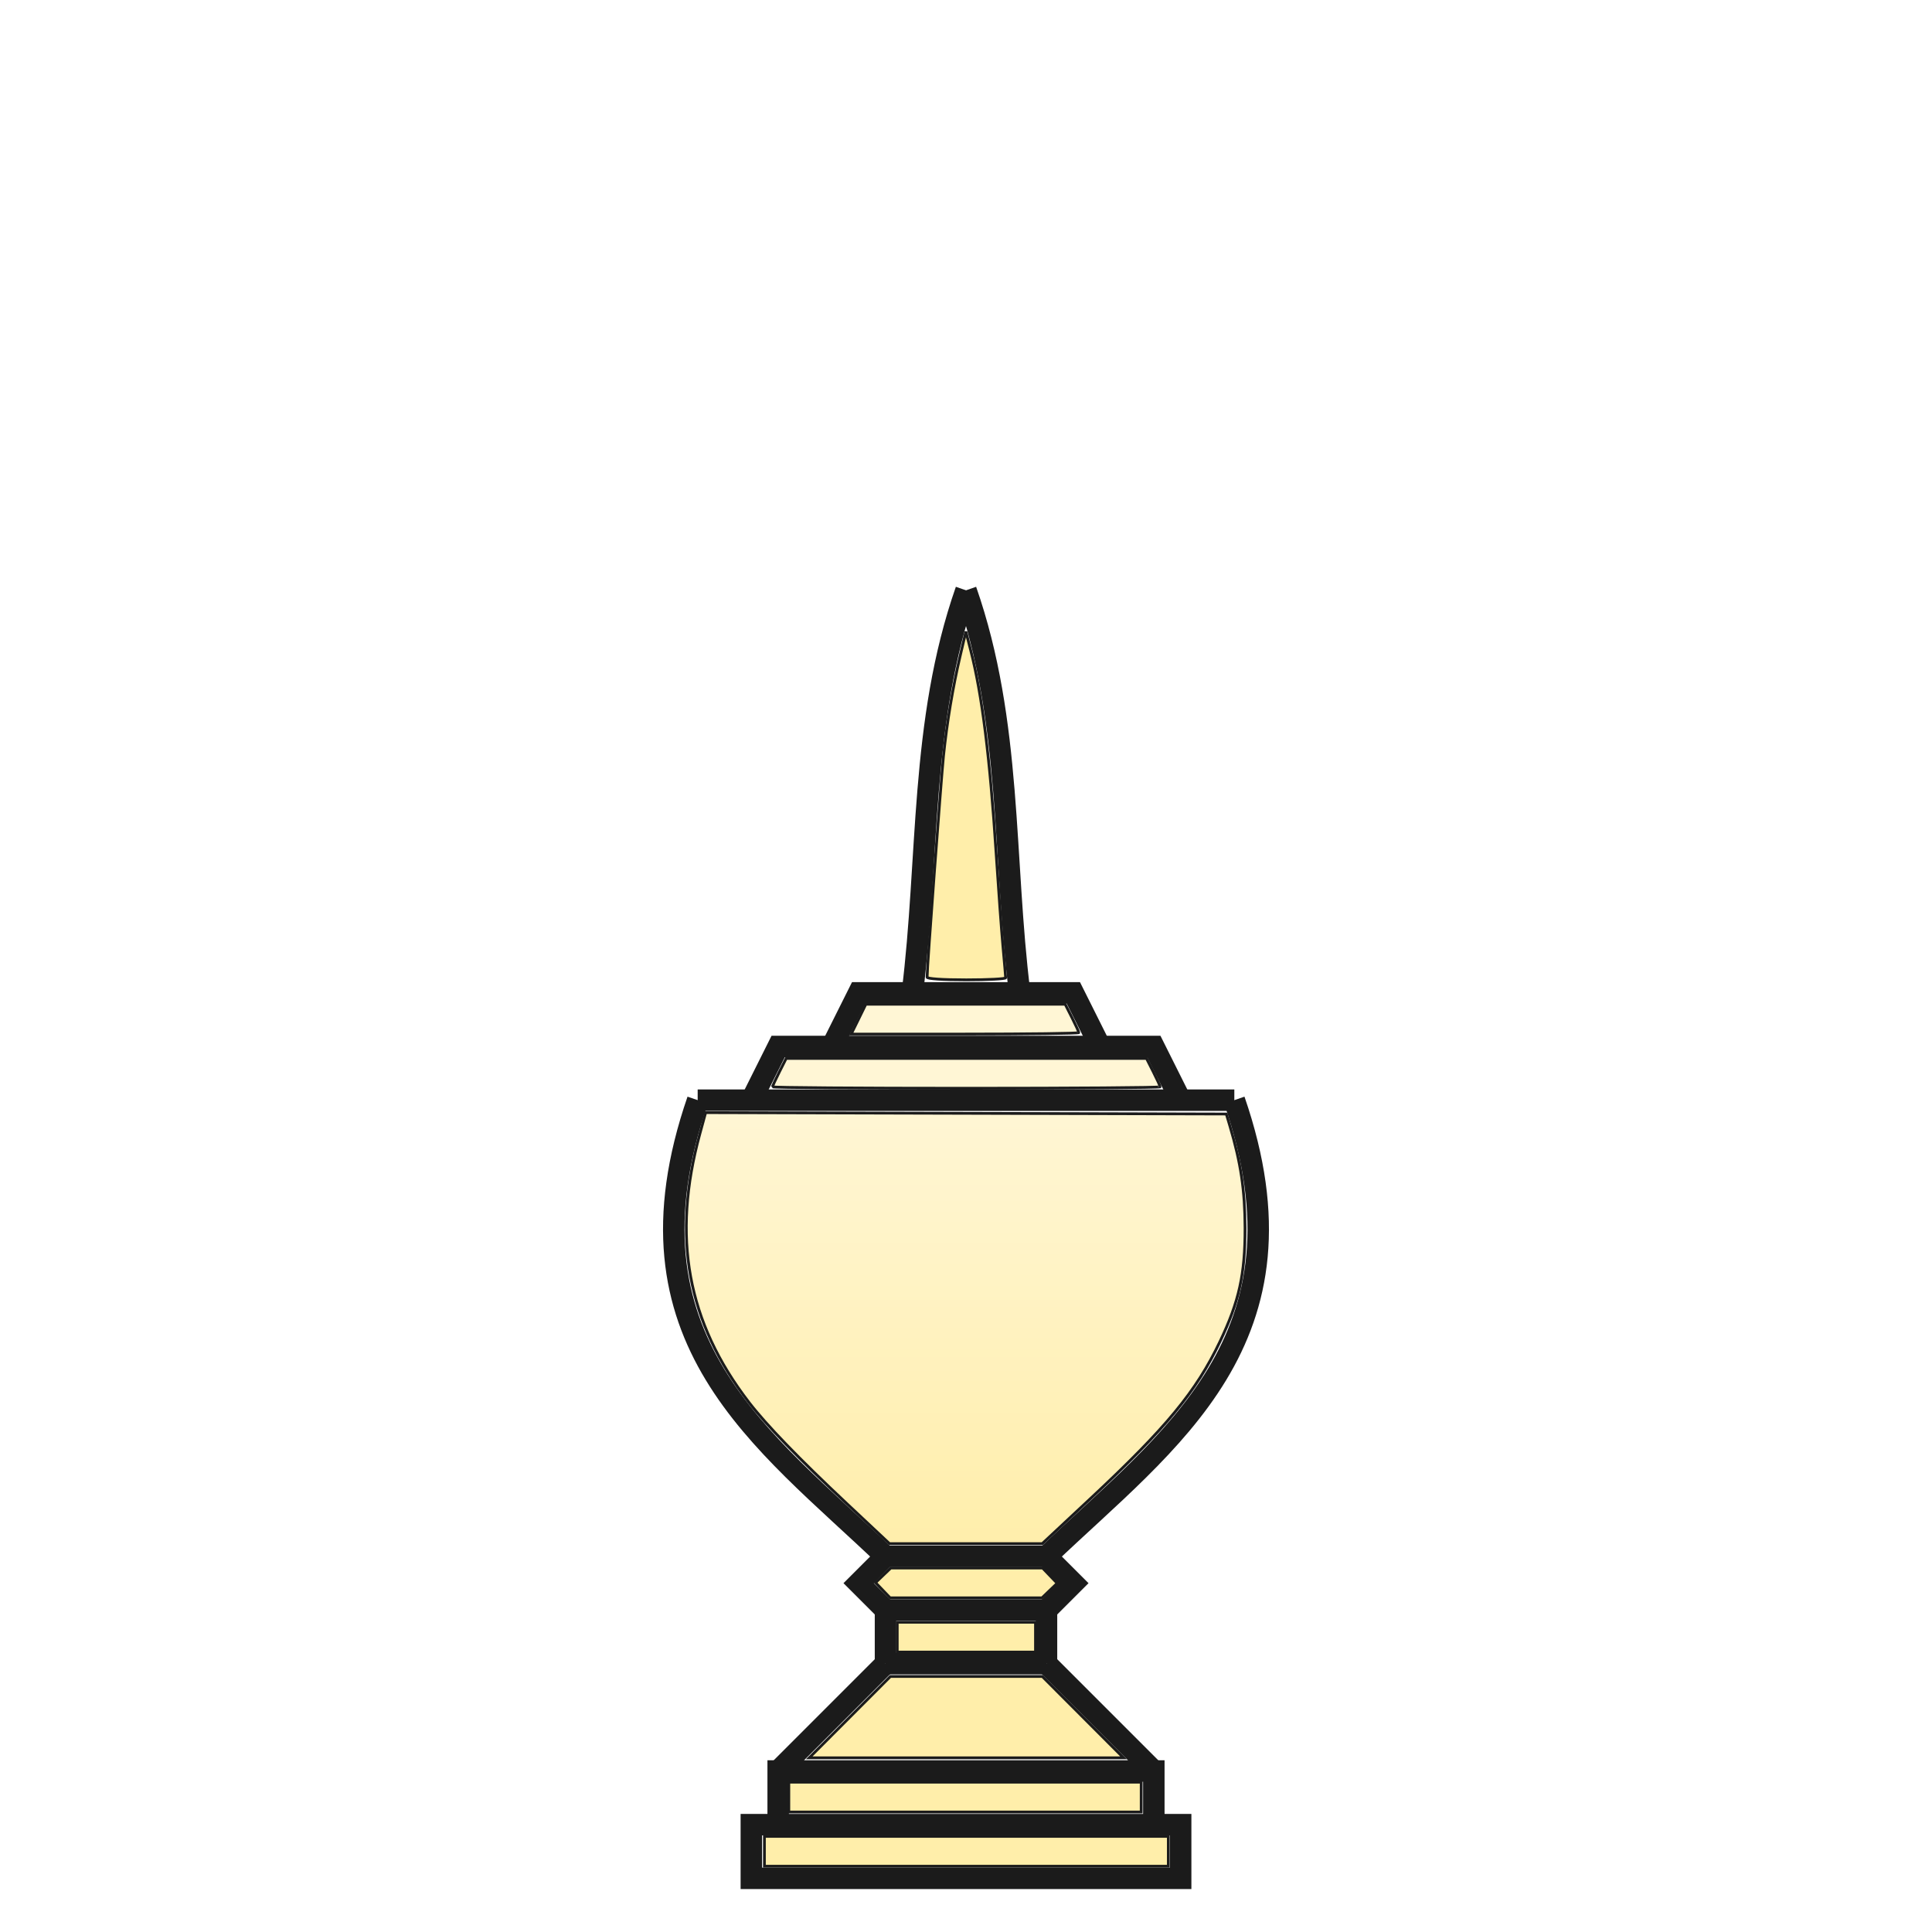
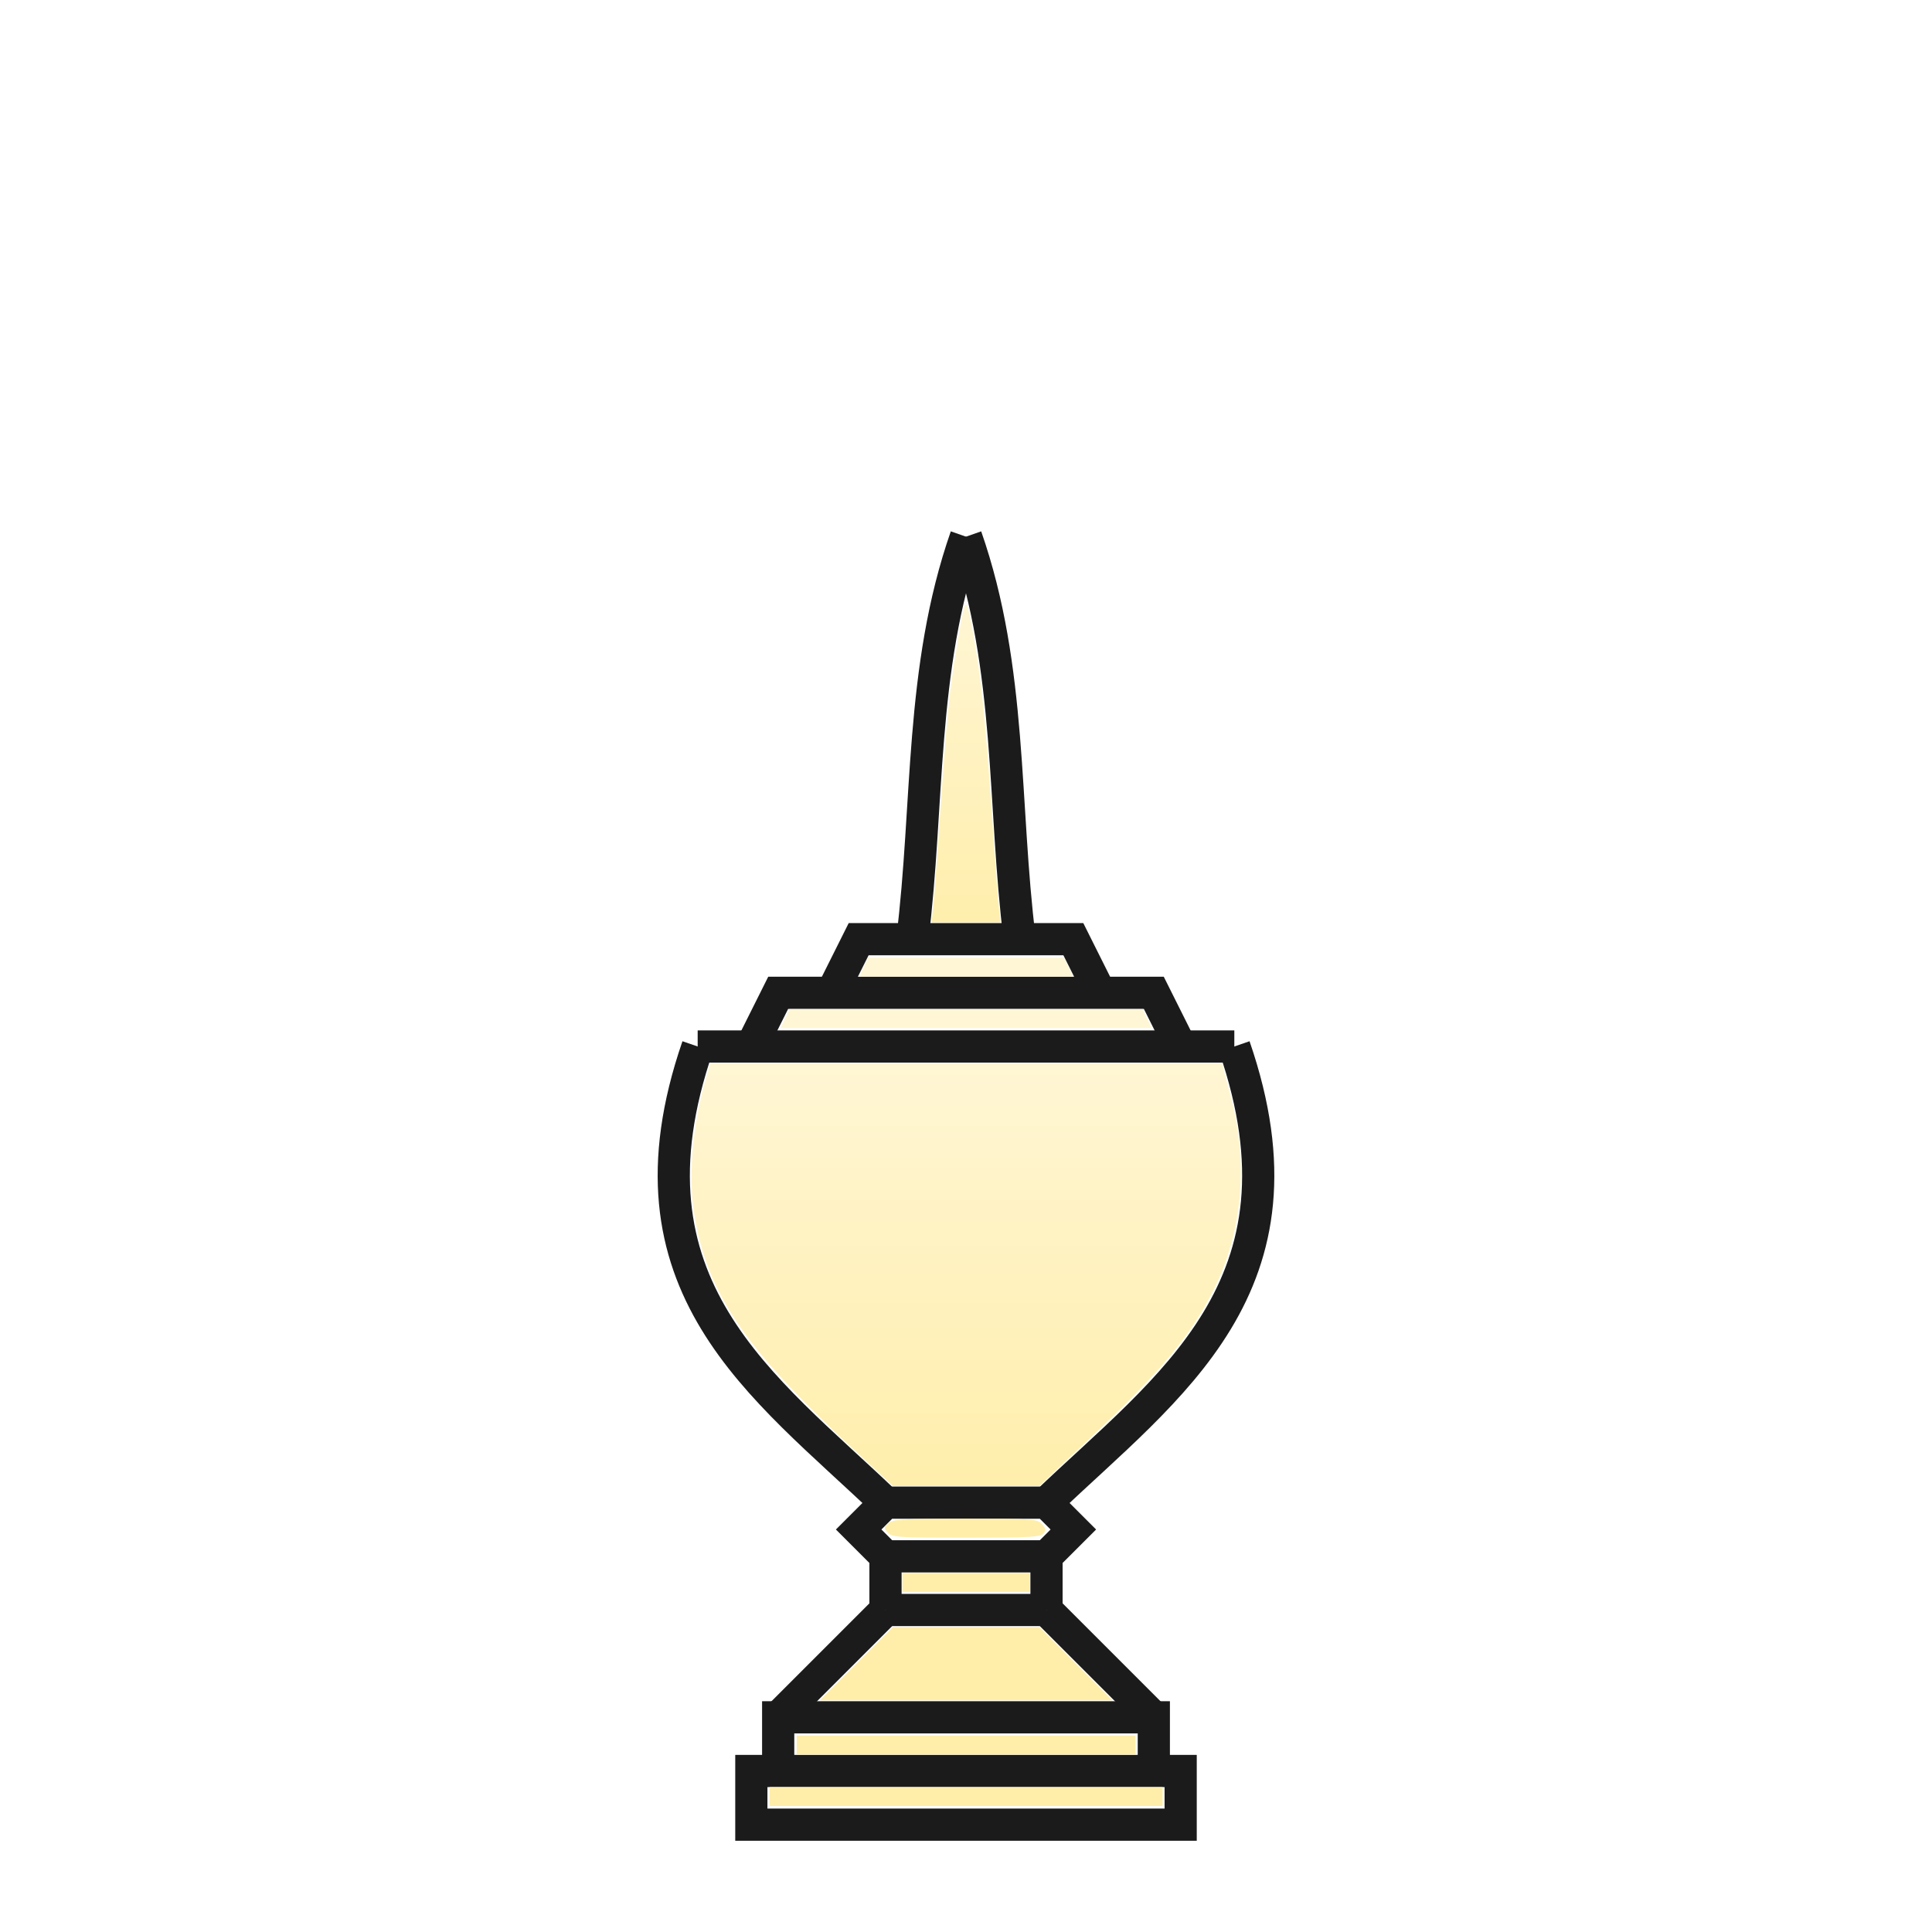
<svg xmlns="http://www.w3.org/2000/svg" xmlns:xlink="http://www.w3.org/1999/xlink" width="360" height="360" viewBox="0 0 95.25 95.25" version="1.1" id="svg8">
  <defs id="defs2">
-     <linearGradient id="linearGradient2411">
-       <stop style="stop-color:#ffeeaa;stop-opacity:1;" offset="0" id="stop2407" />
-       <stop style="stop-color:#ffeeaa;stop-opacity:1" offset="1" id="stop2409" />
+     <linearGradient id="linearGradient5614">
+       <stop style="stop-color:#fff6d5;stop-opacity:1;" offset="0" id="stop5610" />
+       <stop style="stop-color:#ffeeaa;stop-opacity:1" offset="1" id="stop5612" />
    </linearGradient>
-     <linearGradient id="linearGradient2403">
-       <stop style="stop-color:#fff6d5;stop-opacity:1;" offset="0" id="stop2399" />
-       <stop style="stop-color:#ffeeaa;stop-opacity:1" offset="1" id="stop2401" />
+     <linearGradient id="linearGradient5606">
+       <stop style="stop-color:#fff6d5;stop-opacity:1;" offset="0" id="stop5602" />
+       <stop style="stop-color:#ffeeaa;stop-opacity:1" offset="1" id="stop5604" />
    </linearGradient>
-     <linearGradient xlink:href="#linearGradient2403" id="linearGradient2405" x1="180" y1="195" x2="180" y2="280" gradientUnits="userSpaceOnUse" gradientTransform="matrix(0.2645833,0,0,0.2645833,-6.6666667e-7,204.3958)" />
-     <linearGradient xlink:href="#linearGradient2411" id="linearGradient2413" x1="180" y1="105" x2="180" y2="175" gradientUnits="userSpaceOnUse" gradientTransform="matrix(0.2645833,0,0,0.2645833,-6.6666667e-7,204.3958)" />
+     <linearGradient xlink:href="#linearGradient5606" id="linearGradient5608" x1="180" y1="195" x2="180" y2="280" gradientUnits="userSpaceOnUse" />
+     <linearGradient xlink:href="#linearGradient5614" id="linearGradient5616" x1="180" y1="110" x2="180" y2="175" gradientUnits="userSpaceOnUse" />
  </defs>
  <g id="layer1" transform="translate(0,-201.75)">
-     <path style="fill:none;stroke:#1b1b1b;stroke-width:1.058;stroke-miterlimit:4;stroke-dasharray:none;stroke-opacity:1" d="m 43.656,283.771 h 3.969" id="path13060" />
-     <path style="fill:none;stroke:#1b1b1b;stroke-width:1.058;stroke-miterlimit:4;stroke-dasharray:none;stroke-opacity:1" d="m 43.656,283.771 v -2.646 h 3.969" id="path13066" />
-     <path style="fill:none;stroke:#1b1b1b;stroke-width:1.058;stroke-miterlimit:4;stroke-dasharray:none;stroke-opacity:1" d="m 43.656,281.125 -1.323,-1.323 1.323,-1.323 h 3.969" id="path13068" />
-     <path style="fill:none;stroke:#1b1b1b;stroke-width:1.058;stroke-miterlimit:4;stroke-dasharray:none;stroke-opacity:1" d="m 43.656,278.479 c -5.998,-5.741 -13.337,-10.673 -9.26,-22.49" id="path13076" />
-     <path style="fill:none;stroke:#1b1b1b;stroke-width:1.058;stroke-miterlimit:4;stroke-dasharray:none;stroke-opacity:1" d="M 34.396,255.99 H 47.625" id="path13078" />
-     <path style="fill:none;stroke:#1b1b1b;stroke-width:1.058;stroke-miterlimit:4;stroke-dasharray:none;stroke-opacity:1" d="m 37.042,255.99 1.323,-2.646 h 9.26" id="path13088" />
-     <path style="fill:none;stroke:#1b1b1b;stroke-width:1.058;stroke-miterlimit:4;stroke-dasharray:none;stroke-opacity:1" d="m 41.01,253.344 1.323,-2.646 h 5.292" id="path13090" />
-     <path style="fill:none;stroke:#1b1b1b;stroke-width:1.058;stroke-miterlimit:4;stroke-dasharray:none;stroke-opacity:1" d="m 47.625,230.854 c -2.282,6.528 -1.819,13.226 -2.646,19.844" id="path13092" />
-     <path style="fill:none;stroke:#1b1b1b;stroke-width:1.058;stroke-miterlimit:4;stroke-dasharray:none;stroke-opacity:1" d="M 47.625,294.354 H 37.042 v -2.646 h 10.583" id="path13139" />
-     <path style="fill:none;stroke:#1b1b1b;stroke-width:1.058;stroke-miterlimit:4;stroke-dasharray:none;stroke-opacity:1" d="m 38.365,291.708 v -2.646 h 9.26" id="path13141" />
-     <path style="fill:none;stroke:#1b1b1b;stroke-width:1.058;stroke-miterlimit:4;stroke-dasharray:none;stroke-opacity:1" d="m 43.656,283.771 -5.292,5.292" id="path13299" />
-     <path style="fill:none;stroke:#1b1b1b;stroke-width:1.058;stroke-miterlimit:4;stroke-dasharray:none;stroke-opacity:1" d="m 51.594,283.771 h -3.969" id="path13060-4" />
-     <path style="fill:none;stroke:#1b1b1b;stroke-width:1.058;stroke-miterlimit:4;stroke-dasharray:none;stroke-opacity:1" d="m 51.594,283.771 v -2.646 h -3.969" id="path13066-7" />
-     <path style="fill:none;stroke:#1b1b1b;stroke-width:1.058;stroke-miterlimit:4;stroke-dasharray:none;stroke-opacity:1" d="m 51.594,281.125 1.323,-1.323 -1.323,-1.323 h -3.969" id="path13068-8" />
-     <path style="fill:none;stroke:#1b1b1b;stroke-width:1.058;stroke-miterlimit:4;stroke-dasharray:none;stroke-opacity:1" d="m 51.594,278.479 c 5.998,-5.741 13.337,-10.673 9.26,-22.49" id="path13076-4" />
-     <path style="fill:none;stroke:#1b1b1b;stroke-width:1.058;stroke-miterlimit:4;stroke-dasharray:none;stroke-opacity:1" d="M 60.854,255.99 H 47.625" id="path13078-5" />
-     <path style="fill:none;stroke:#1b1b1b;stroke-width:1.058;stroke-miterlimit:4;stroke-dasharray:none;stroke-opacity:1" d="m 58.208,255.99 -1.323,-2.646 h -9.26" id="path13088-0" />
-     <path style="fill:none;stroke:#1b1b1b;stroke-width:1.058;stroke-miterlimit:4;stroke-dasharray:none;stroke-opacity:1" d="m 54.24,253.344 -1.323,-2.646 h -5.292" id="path13090-3" />
-     <path style="fill:none;stroke:#1b1b1b;stroke-width:1.058;stroke-miterlimit:4;stroke-dasharray:none;stroke-opacity:1" d="m 47.625,230.854 c 2.282,6.528 1.819,13.226 2.646,19.844" id="path13092-6" />
-     <path style="fill:none;stroke:#1b1b1b;stroke-width:1.058;stroke-miterlimit:4;stroke-dasharray:none;stroke-opacity:1" d="m 47.625,294.354 h 10.583 v -2.646 H 47.625" id="path13139-1" />
-     <path style="fill:none;stroke:#1b1b1b;stroke-width:1.058;stroke-miterlimit:4;stroke-dasharray:none;stroke-opacity:1" d="m 56.885,291.708 v -2.646 H 47.625" id="path13141-0" />
-     <path style="fill:none;stroke:#1b1b1b;stroke-width:1.058;stroke-miterlimit:4;stroke-dasharray:none;stroke-opacity:1" d="m 51.594,283.771 5.292,5.292" id="path13299-6" />
-     <path style="fill:url(#linearGradient2405);fill-opacity:1;stroke:#1b1b1b;stroke-width:0.136;stroke-miterlimit:4;stroke-dasharray:none;stroke-opacity:1" d="m 41.739,275.871 c -2.349,-2.202 -3.963,-3.873 -4.821,-4.989 -3.04,-3.953 -3.804,-8.147 -2.412,-13.242 l 0.283,-1.036 12.835,0.034 12.835,0.034 0.179,0.601 c 0.535,1.795 0.74,3.174 0.744,5.011 0.005,2.287 -0.29,3.625 -1.238,5.613 -1.172,2.458 -2.637,4.236 -6.355,7.709 l -2.405,2.247 h -3.766 -3.766 z" id="path2379" />
-     <path style="fill:#fff6d5;stroke:#1b1b1b;stroke-width:0.136;stroke-miterlimit:4;stroke-dasharray:none;stroke-opacity:1" d="m 38.088,255.332 c 0,-0.039 0.151,-0.37 0.336,-0.735 l 0.336,-0.664 h 8.882 8.882 l 0.336,0.664 c 0.185,0.365 0.336,0.696 0.336,0.735 0,0.039 -4.3,0.071 -9.555,0.071 -5.255,0 -9.555,-0.032 -9.555,-0.071 z" id="path2381" />
-     <path style="fill:#fff6d5;stroke:#1b1b1b;stroke-width:0.136;stroke-miterlimit:4;stroke-dasharray:none;stroke-opacity:1" d="m 42.327,251.996 0.36,-0.735 h 4.914 4.914 l 0.336,0.664 c 0.185,0.365 0.336,0.696 0.336,0.735 0,0.039 -2.525,0.071 -5.611,0.071 h -5.611 z" id="path2383" />
-     <path style="fill:url(#linearGradient2413);fill-opacity:1;stroke:#1b1b1b;stroke-width:0.136;stroke-miterlimit:4;stroke-dasharray:none;stroke-opacity:1" d="m 45.705,249.925 c 0,-0.433 0.695,-9.786 0.809,-10.892 0.173,-1.677 0.459,-3.394 0.823,-4.944 l 0.282,-1.203 0.24,0.935 c 0.558,2.174 0.942,5.239 1.253,10.023 0.115,1.764 0.267,3.839 0.338,4.61 0.071,0.772 0.129,1.448 0.129,1.503 6e-5,0.055 -0.872,0.1 -1.938,0.1 -1.191,0 -1.938,-0.051 -1.938,-0.132 z" id="path2385" />
-     <path style="fill:#ffeeaa;stroke:#1b1b1b;stroke-width:0.136;stroke-miterlimit:4;stroke-dasharray:none;stroke-opacity:1" d="m 43.525,280.151 -0.36,-0.375 0.375,-0.36 0.375,-0.36 h 3.743 3.743 l 0.36,0.375 0.36,0.375 -0.375,0.36 -0.375,0.36 h -3.743 -3.743 z" id="path2387" />
-     <path style="fill:#ffeeaa;stroke:#1b1b1b;stroke-width:0.136;stroke-miterlimit:4;stroke-dasharray:none;stroke-opacity:1" d="m 44.235,282.464 v -0.735 h 3.408 3.408 v 0.735 0.735 h -3.408 -3.408 z" id="path2389" />
-     <path style="fill:#ffeeaa;stroke:#1b1b1b;stroke-width:0.136;stroke-miterlimit:4;stroke-dasharray:none;stroke-opacity:1" d="m 41.897,286.407 2.001,-2.005 h 3.745 3.745 l 2.001,2.005 2.001,2.005 h -7.747 -7.747 z" id="path2391" />
-     <path style="fill:#ffeeaa;stroke:#1b1b1b;stroke-width:0.136;stroke-miterlimit:4;stroke-dasharray:none;stroke-opacity:1" d="m 38.89,290.349 v -0.735 h 8.686 8.686 v 0.735 0.735 h -8.686 -8.686 z" id="path2393" />
-     <path style="fill:#ffeeaa;stroke:#1b1b1b;stroke-width:0.136;stroke-miterlimit:4;stroke-dasharray:none;stroke-opacity:1" d="m 37.687,293.021 v -0.735 h 9.956 9.956 v 0.735 0.735 h -9.956 -9.956 z" id="path2397" />
+     <path style="fill:none;stroke:#1b1b1b;stroke-width:1.587;stroke-miterlimit:4;stroke-dasharray:none;stroke-opacity:1" d="m 43.656,281.125 h 3.969" id="path13060" />
+     <path style="fill:none;stroke:#1b1b1b;stroke-width:1.587;stroke-miterlimit:4;stroke-dasharray:none;stroke-opacity:1" d="m 43.656,281.125 v -2.646 h 3.969" id="path13066" />
+     <path style="fill:none;stroke:#1b1b1b;stroke-width:1.587;stroke-miterlimit:4;stroke-dasharray:none;stroke-opacity:1" d="m 43.656,278.479 -1.323,-1.323 1.323,-1.323 h 3.969" id="path13068" />
+     <path style="fill:none;stroke:#1b1b1b;stroke-width:1.587;stroke-miterlimit:4;stroke-dasharray:none;stroke-opacity:1" d="m 43.656,275.833 c -5.998,-5.741 -13.337,-10.673 -9.26,-22.49" id="path13076" />
+     <path style="fill:none;stroke:#1b1b1b;stroke-width:1.587;stroke-miterlimit:4;stroke-dasharray:none;stroke-opacity:1" d="M 34.396,253.344 H 47.625" id="path13078" />
+     <path style="fill:none;stroke:#1b1b1b;stroke-width:1.587;stroke-miterlimit:4;stroke-dasharray:none;stroke-opacity:1" d="m 37.042,253.344 1.323,-2.646 h 9.26" id="path13088" />
+     <path style="fill:none;stroke:#1b1b1b;stroke-width:1.587;stroke-miterlimit:4;stroke-dasharray:none;stroke-opacity:1" d="m 41.01,250.698 1.323,-2.646 h 5.292" id="path13090" />
+     <path style="fill:none;stroke:#1b1b1b;stroke-width:1.587;stroke-miterlimit:4;stroke-dasharray:none;stroke-opacity:1" d="m 47.625,228.208 c -2.282,6.528 -1.819,13.226 -2.646,19.844" id="path13092" />
+     <path style="fill:none;stroke:#1b1b1b;stroke-width:1.587;stroke-miterlimit:4;stroke-dasharray:none;stroke-opacity:1" d="M 47.625,291.708 H 37.042 v -2.646 H 47.625" id="path13139" />
+     <path style="fill:none;stroke:#1b1b1b;stroke-width:1.587;stroke-miterlimit:4;stroke-dasharray:none;stroke-opacity:1" d="m 38.365,289.062 v -2.646 H 47.625" id="path13141" />
+     <path style="fill:none;stroke:#1b1b1b;stroke-width:1.587;stroke-miterlimit:4;stroke-dasharray:none;stroke-opacity:1" d="m 43.656,281.125 -5.292,5.292" id="path13299" />
+     <path style="fill:none;stroke:#1b1b1b;stroke-width:1.587;stroke-miterlimit:4;stroke-dasharray:none;stroke-opacity:1" d="m 51.594,281.125 h -3.969" id="path13060-4" />
+     <path style="fill:none;stroke:#1b1b1b;stroke-width:1.587;stroke-miterlimit:4;stroke-dasharray:none;stroke-opacity:1" d="m 51.594,281.125 v -2.646 h -3.969" id="path13066-7" />
+     <path style="fill:none;stroke:#1b1b1b;stroke-width:1.587;stroke-miterlimit:4;stroke-dasharray:none;stroke-opacity:1" d="m 51.594,278.479 1.323,-1.323 -1.323,-1.323 h -3.969" id="path13068-8" />
+     <path style="fill:none;stroke:#1b1b1b;stroke-width:1.587;stroke-miterlimit:4;stroke-dasharray:none;stroke-opacity:1" d="m 51.594,275.833 c 5.998,-5.741 13.337,-10.673 9.26,-22.49" id="path13076-4" />
+     <path style="fill:none;stroke:#1b1b1b;stroke-width:1.587;stroke-miterlimit:4;stroke-dasharray:none;stroke-opacity:1" d="M 60.854,253.344 H 47.625" id="path13078-5" />
+     <path style="fill:none;stroke:#1b1b1b;stroke-width:1.587;stroke-miterlimit:4;stroke-dasharray:none;stroke-opacity:1" d="m 58.208,253.344 -1.323,-2.646 h -9.26" id="path13088-0" />
+     <path style="fill:none;stroke:#1b1b1b;stroke-width:1.587;stroke-miterlimit:4;stroke-dasharray:none;stroke-opacity:1" d="m 54.24,250.698 -1.323,-2.646 h -5.292" id="path13090-3" />
+     <path style="fill:none;stroke:#1b1b1b;stroke-width:1.587;stroke-miterlimit:4;stroke-dasharray:none;stroke-opacity:1" d="m 47.625,228.208 c 2.282,6.528 1.819,13.226 2.646,19.844" id="path13092-6" />
+     <path style="fill:none;stroke:#1b1b1b;stroke-width:1.587;stroke-miterlimit:4;stroke-dasharray:none;stroke-opacity:1" d="m 47.625,291.708 h 10.583 v -2.646 H 47.625" id="path13139-1" />
+     <path style="fill:none;stroke:#1b1b1b;stroke-width:1.587;stroke-miterlimit:4;stroke-dasharray:none;stroke-opacity:1" d="m 56.885,289.062 v -2.646 h -9.26" id="path13141-0" />
+     <path style="fill:none;stroke:#1b1b1b;stroke-width:1.587;stroke-miterlimit:4;stroke-dasharray:none;stroke-opacity:1" d="m 51.594,281.125 5.292,5.292" id="path13299-6" />
+     <path style="fill:url(#linearGradient5608);stroke:#1b1b1b;stroke-width:0;stroke-miterlimit:4;stroke-dasharray:none;stroke-opacity:1;fill-opacity:1" d="m 158.804,269.845 c -19.967,-18.562 -26.833,-28.635 -29.359,-43.072 -1.254,-7.166 -0.459,-17.033 2.074,-25.746 l 0.84,-2.889 h 47.674 47.674 l 0.493,1.894 c 0.271,1.042 0.845,3.258 1.276,4.924 3.124,12.087 1.953,24.731 -3.265,35.234 -4.292,8.639 -9.901,15.375 -23.323,28.004 l -9.235,8.69 -13.637,0.002 -13.637,0.002 -7.576,-7.043 z" id="path5578" transform="matrix(0.2645833,0,0,0.2645833,0,201.75)" />
+     <path style="fill:#fff6d5;stroke:#1b1b1b;stroke-width:0;stroke-miterlimit:4;stroke-dasharray:none;stroke-opacity:1" d="m 146.279,189.804 0.843,-1.768 h 32.895 32.895 l 0.843,1.768 0.843,1.768 h -34.581 -34.581 z" id="path5584" transform="matrix(0.2645833,0,0,0.2645833,0,201.75)" />
+     <path style="fill:#fff6d5;stroke:#1b1b1b;stroke-width:0;stroke-miterlimit:4;stroke-dasharray:none;stroke-opacity:1" d="m 160.926,180.208 0.843,-1.768 h 18.248 18.248 l 0.843,1.768 0.843,1.768 h -19.934 -19.934 z" id="path5586" transform="matrix(0.2645833,0,0,0.2645833,0,201.75)" />
+     <path style="fill:url(#linearGradient5616);stroke:#1b1b1b;stroke-width:0;stroke-miterlimit:4;stroke-dasharray:none;stroke-opacity:1;fill-opacity:1" d="m 173.89,168.97 c 0.174,-1.597 0.772,-9.609 1.328,-17.804 1.184,-17.446 1.673,-22.35 3.045,-30.557 1.661,-9.932 1.677,-9.95 2.933,-3.283 1.526,8.101 2.415,16.519 3.6,34.093 0.562,8.334 1.163,16.346 1.336,17.804 l 0.315,2.652 h -6.437 -6.437 z" id="path5588" transform="matrix(0.2645833,0,0,0.2645833,0,201.75)" />
+     <path style="fill:#ffeeaa;stroke:#1b1b1b;stroke-width:0;stroke-miterlimit:4;stroke-dasharray:none;stroke-opacity:1" d="m 165.444,285.598 c -0.785,-0.867 -0.779,-0.983 0.088,-1.768 0.816,-0.738 2.543,-0.84 14.32,-0.84 12.709,0 13.439,0.051 14.298,1.001 0.741,0.819 0.79,1.14 0.269,1.768 -0.541,0.652 -2.705,0.767 -14.386,0.767 -12.703,0 -13.813,-0.071 -14.589,-0.928 z" id="path5592" transform="matrix(0.2645833,0,0,0.2645833,0,201.75)" />
+     <path style="fill:#ffeeaa;stroke:#1b1b1b;stroke-width:0;stroke-miterlimit:4;stroke-dasharray:none;stroke-opacity:1" d="m 168.148,294.86 v -1.768 h 11.869 11.869 v 1.768 1.768 h -11.869 -11.869 z" id="path5594" transform="matrix(0.2645833,0,0,0.2645833,0,201.75)" />
+     <path style="fill:#ffeeaa;stroke:#1b1b1b;stroke-width:0;stroke-miterlimit:4;stroke-dasharray:none;stroke-opacity:1" d="m 159.562,310.012 6.804,-6.819 h 13.651 13.651 l 6.804,6.819 6.804,6.819 h -27.26 -27.26 z" id="path5596" transform="matrix(0.2645833,0,0,0.2645833,0,201.75)" />
+     <path style="fill:#ffeeaa;stroke:#1b1b1b;stroke-width:0;stroke-miterlimit:4;stroke-dasharray:none;stroke-opacity:1" d="m 148.45,325.165 v -1.768 h 31.567 31.567 v 1.768 1.768 h -31.567 -31.567 z" id="path5598" transform="matrix(0.2645833,0,0,0.2645833,0,201.75)" />
+     <path style="fill:#ffeeaa;stroke:#1b1b1b;stroke-width:0;stroke-miterlimit:4;stroke-dasharray:none;stroke-opacity:1" d="m 143.399,334.761 v -1.768 h 36.618 36.618 v 1.768 1.768 H 180.017 143.399 Z" id="path5600" transform="matrix(0.2645833,0,0,0.2645833,0,201.75)" />
  </g>
</svg>
